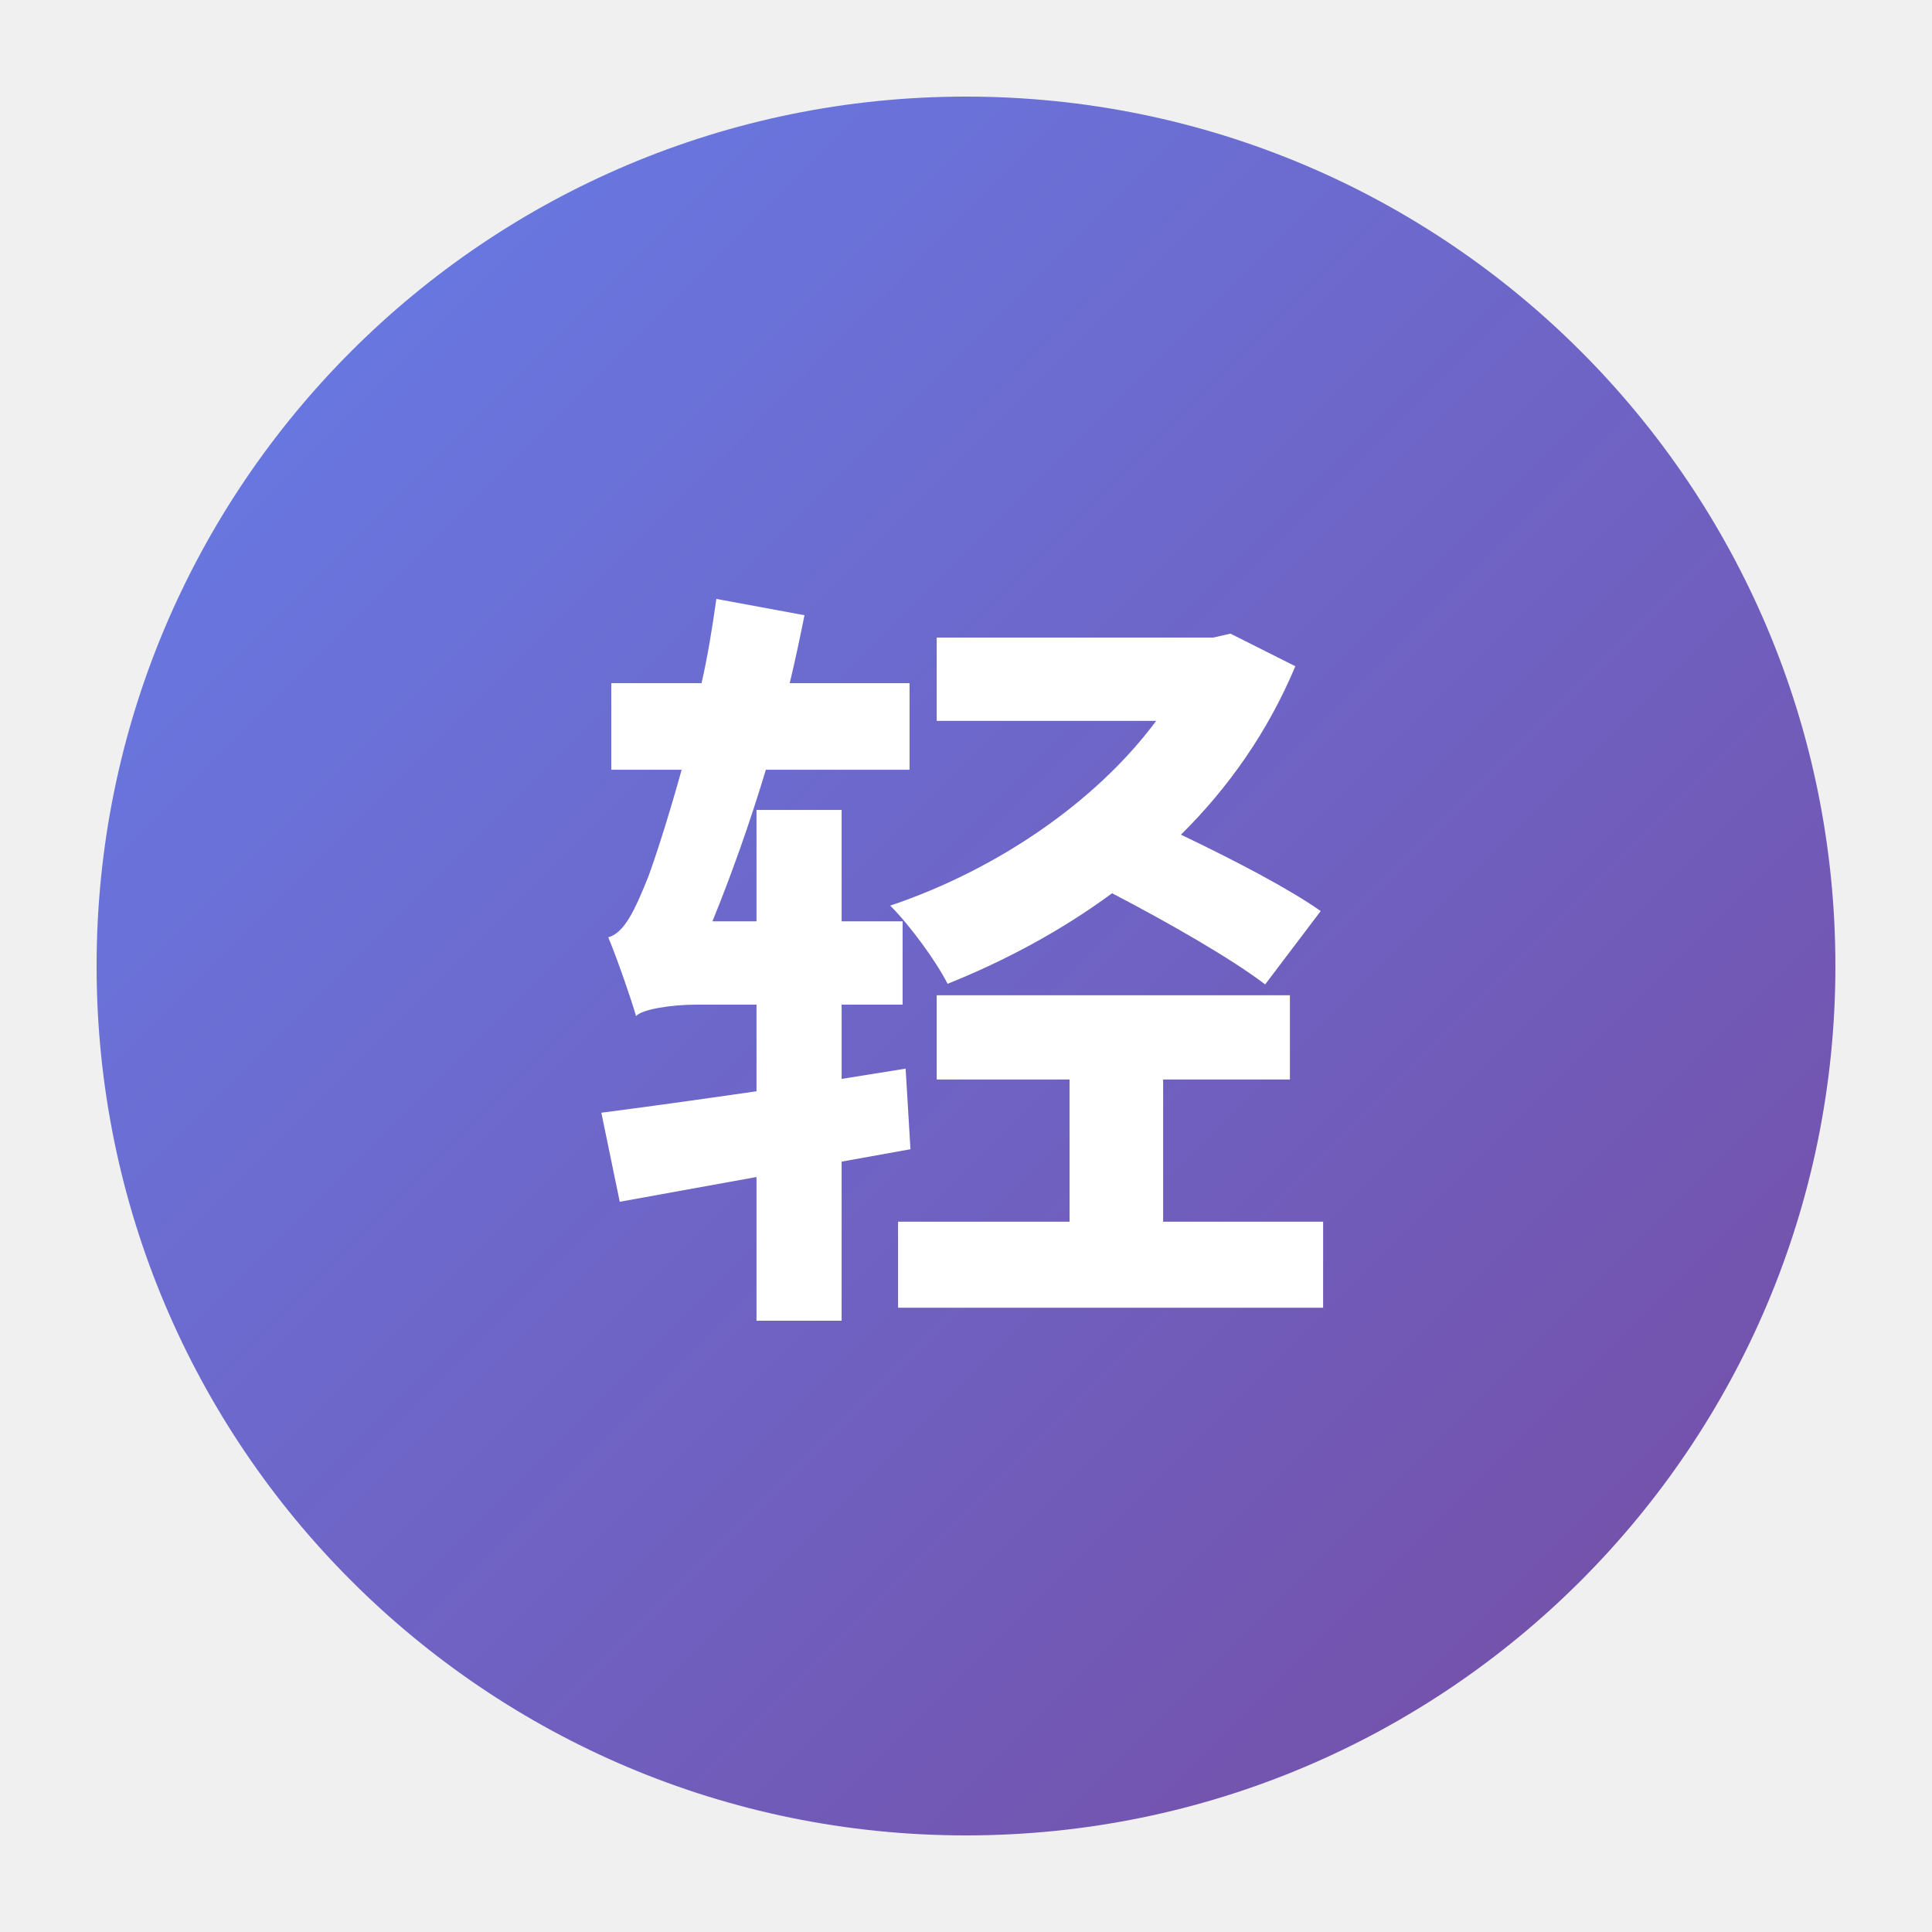
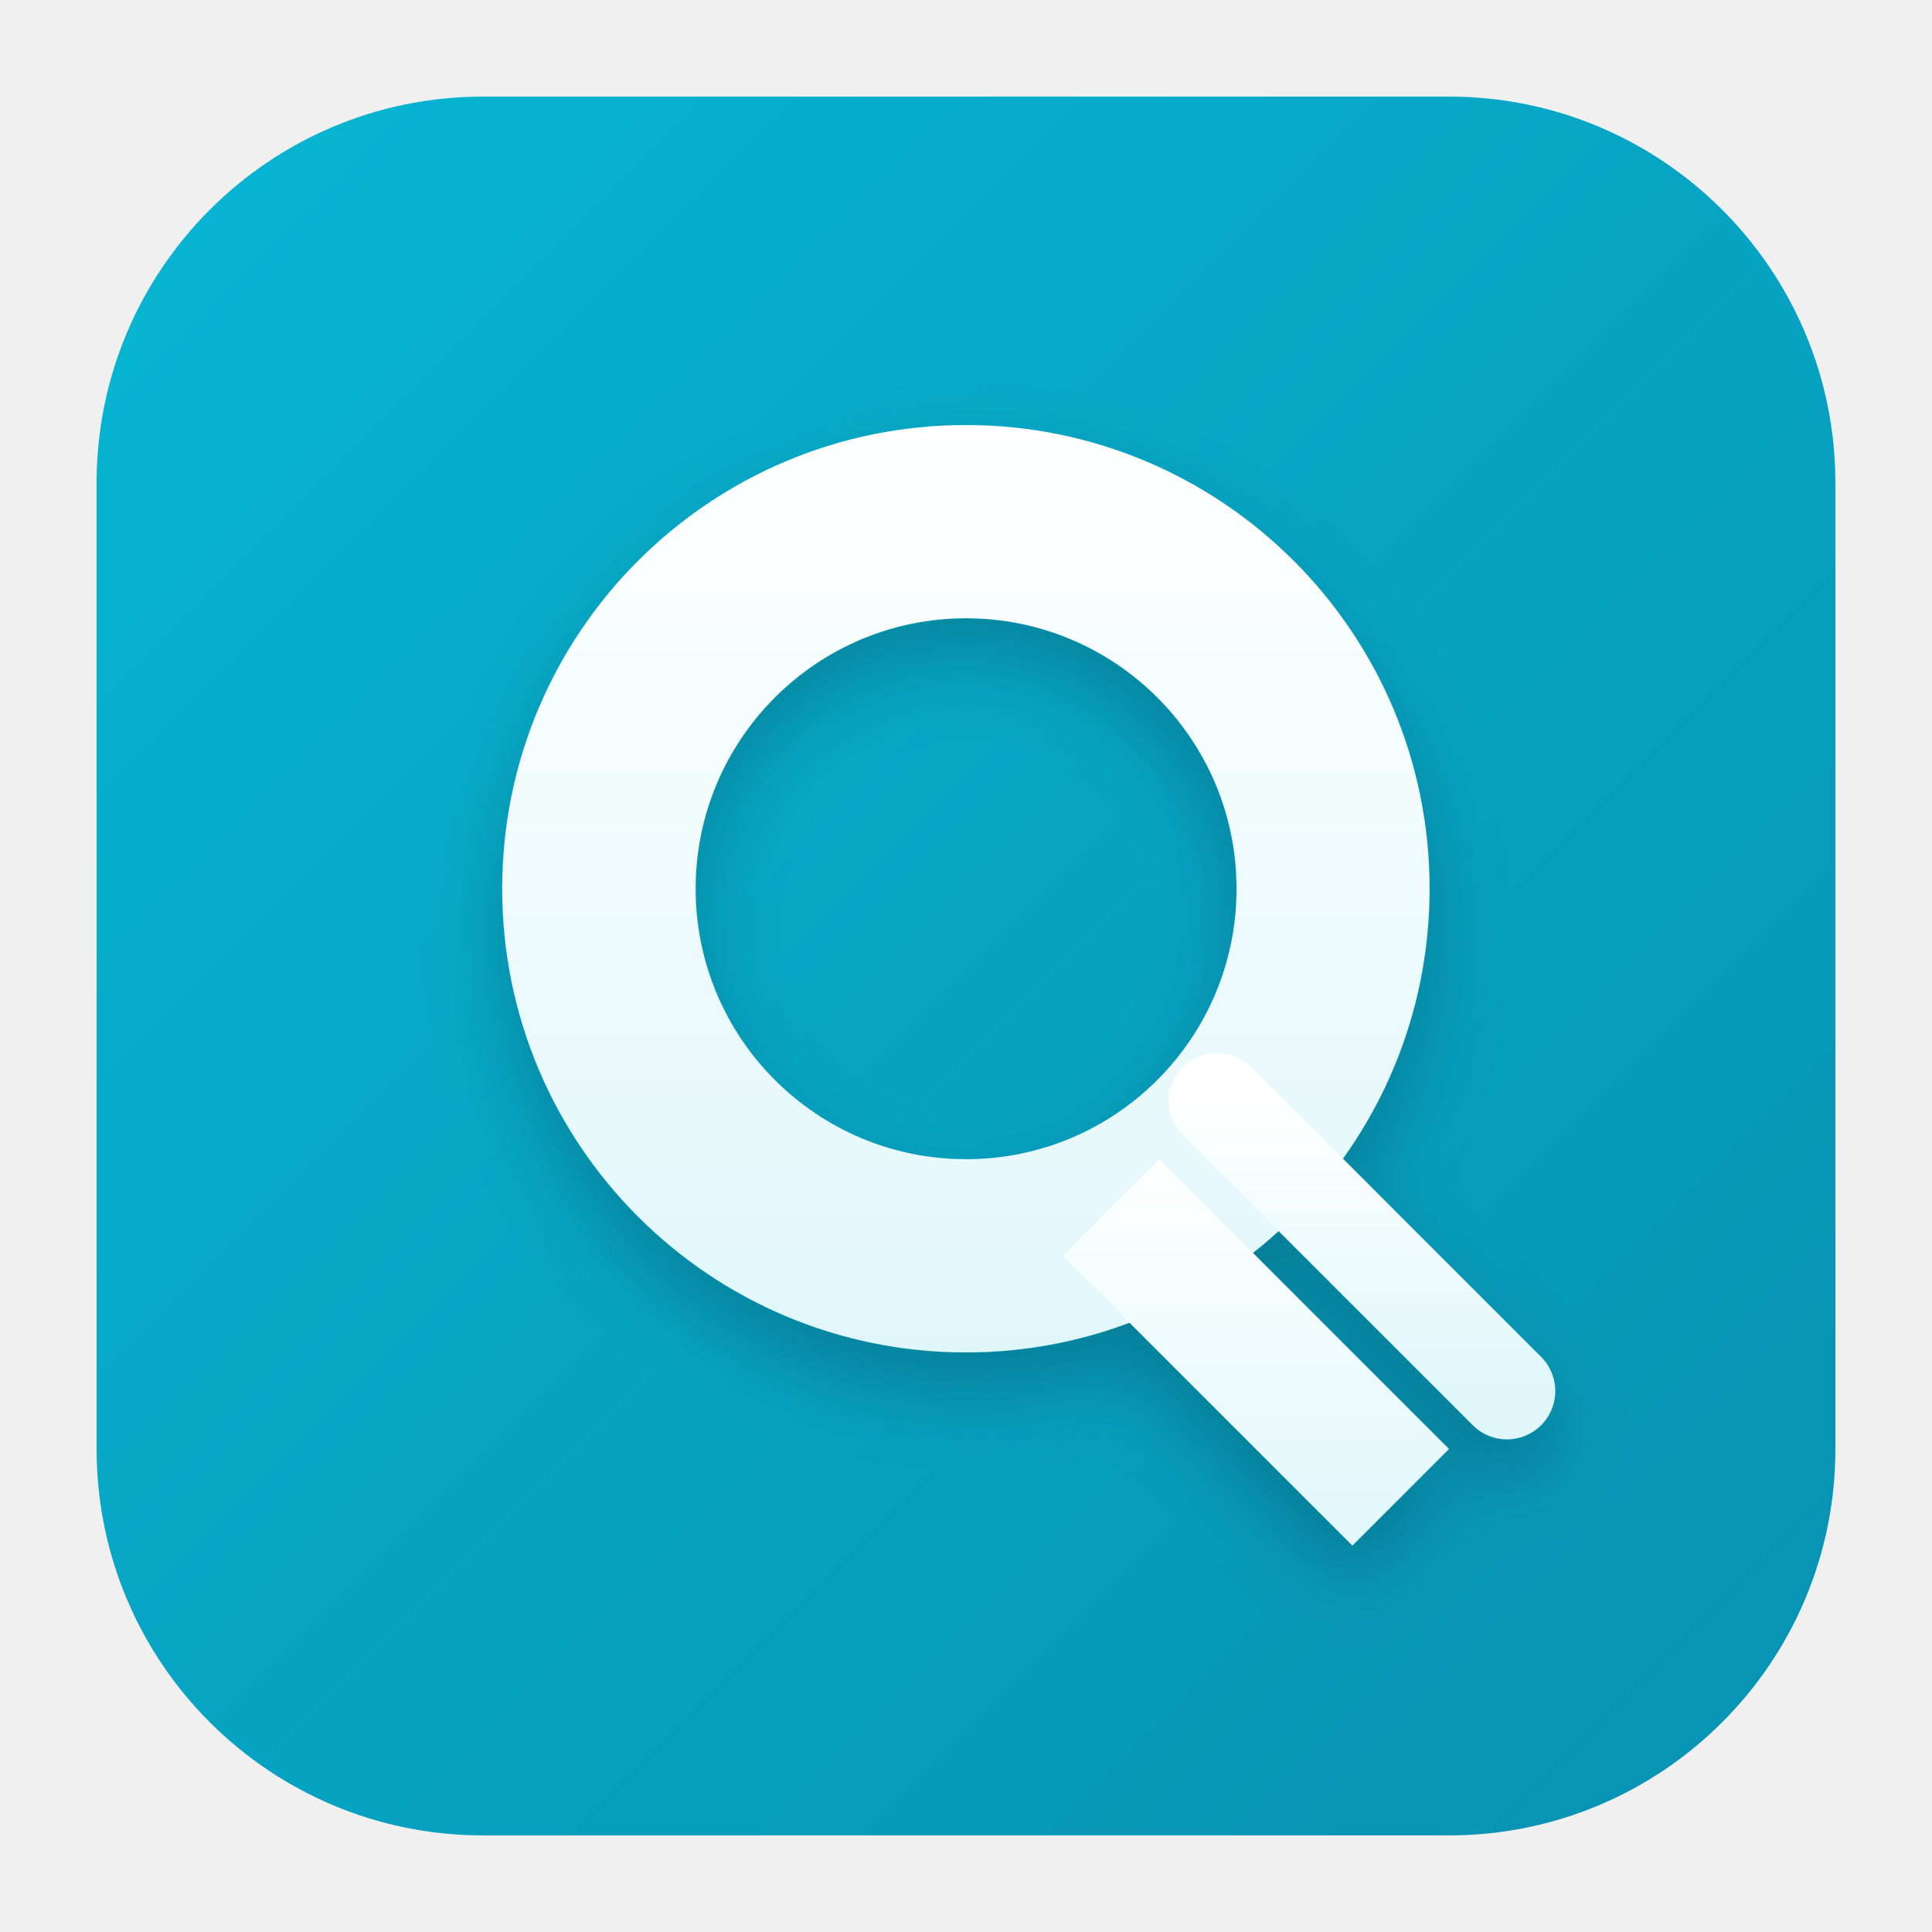
<svg xmlns="http://www.w3.org/2000/svg" viewBox="0 0 100 100">
  <defs>
-     <linearGradient id="grad1" x1="0%" y1="0%" x2="100%" y2="100%">
-       <stop offset="0%" style="stop-color:#667eea;stop-opacity:1" />
-       <stop offset="100%" style="stop-color:#764ba2;stop-opacity:1" />
+     <linearGradient id="bgGrad" x1="0%" y1="0%" x2="100%" y2="100%">
+       <stop offset="0%" style="stop-color:#06b6d4;stop-opacity:1" />
+       <stop offset="100%" style="stop-color:#0891b2;stop-opacity:1" />
    </linearGradient>
+     <linearGradient id="qGrad" x1="0%" y1="0%" x2="0%" y2="100%">
+       <stop offset="0%" style="stop-color:#ffffff;stop-opacity:1" />
+       <stop offset="100%" style="stop-color:#e0f7fa;stop-opacity:1" />
+     </linearGradient>
+     <filter id="shadow" x="-20%" y="-20%" width="140%" height="140%">
+       <feDropShadow dx="0" dy="2" stdDeviation="2" flood-color="#000000" flood-opacity="0.2" />
+     </filter>
  </defs>
-   <circle cx="50" cy="50" r="45" fill="url(#grad1)" />
-   <text x="50" y="65" font-family="Arial, sans-serif" font-size="40" font-weight="bold" fill="white" text-anchor="middle">轻</text>
+   <rect x="5" y="5" width="90" height="90" rx="20" ry="20" fill="url(#bgGrad)" />
+   <g filter="url(#shadow)">
+     <path d="M 50 22              A 24 24 0 1 1 49.99 22              M 50 32              A 14 14 0 1 0 50.01 32 Z" fill="url(#qGrad)" fill-rule="evenodd" />
+     <path d="M 60 60              L 75 75              L 70 80              L 55 65 Z" fill="url(#qGrad)" />
+     <path d="M 63 57              L 78 72" stroke="url(#qGrad)" stroke-width="5" stroke-linecap="round" fill="none" />
+   </g>
</svg>
